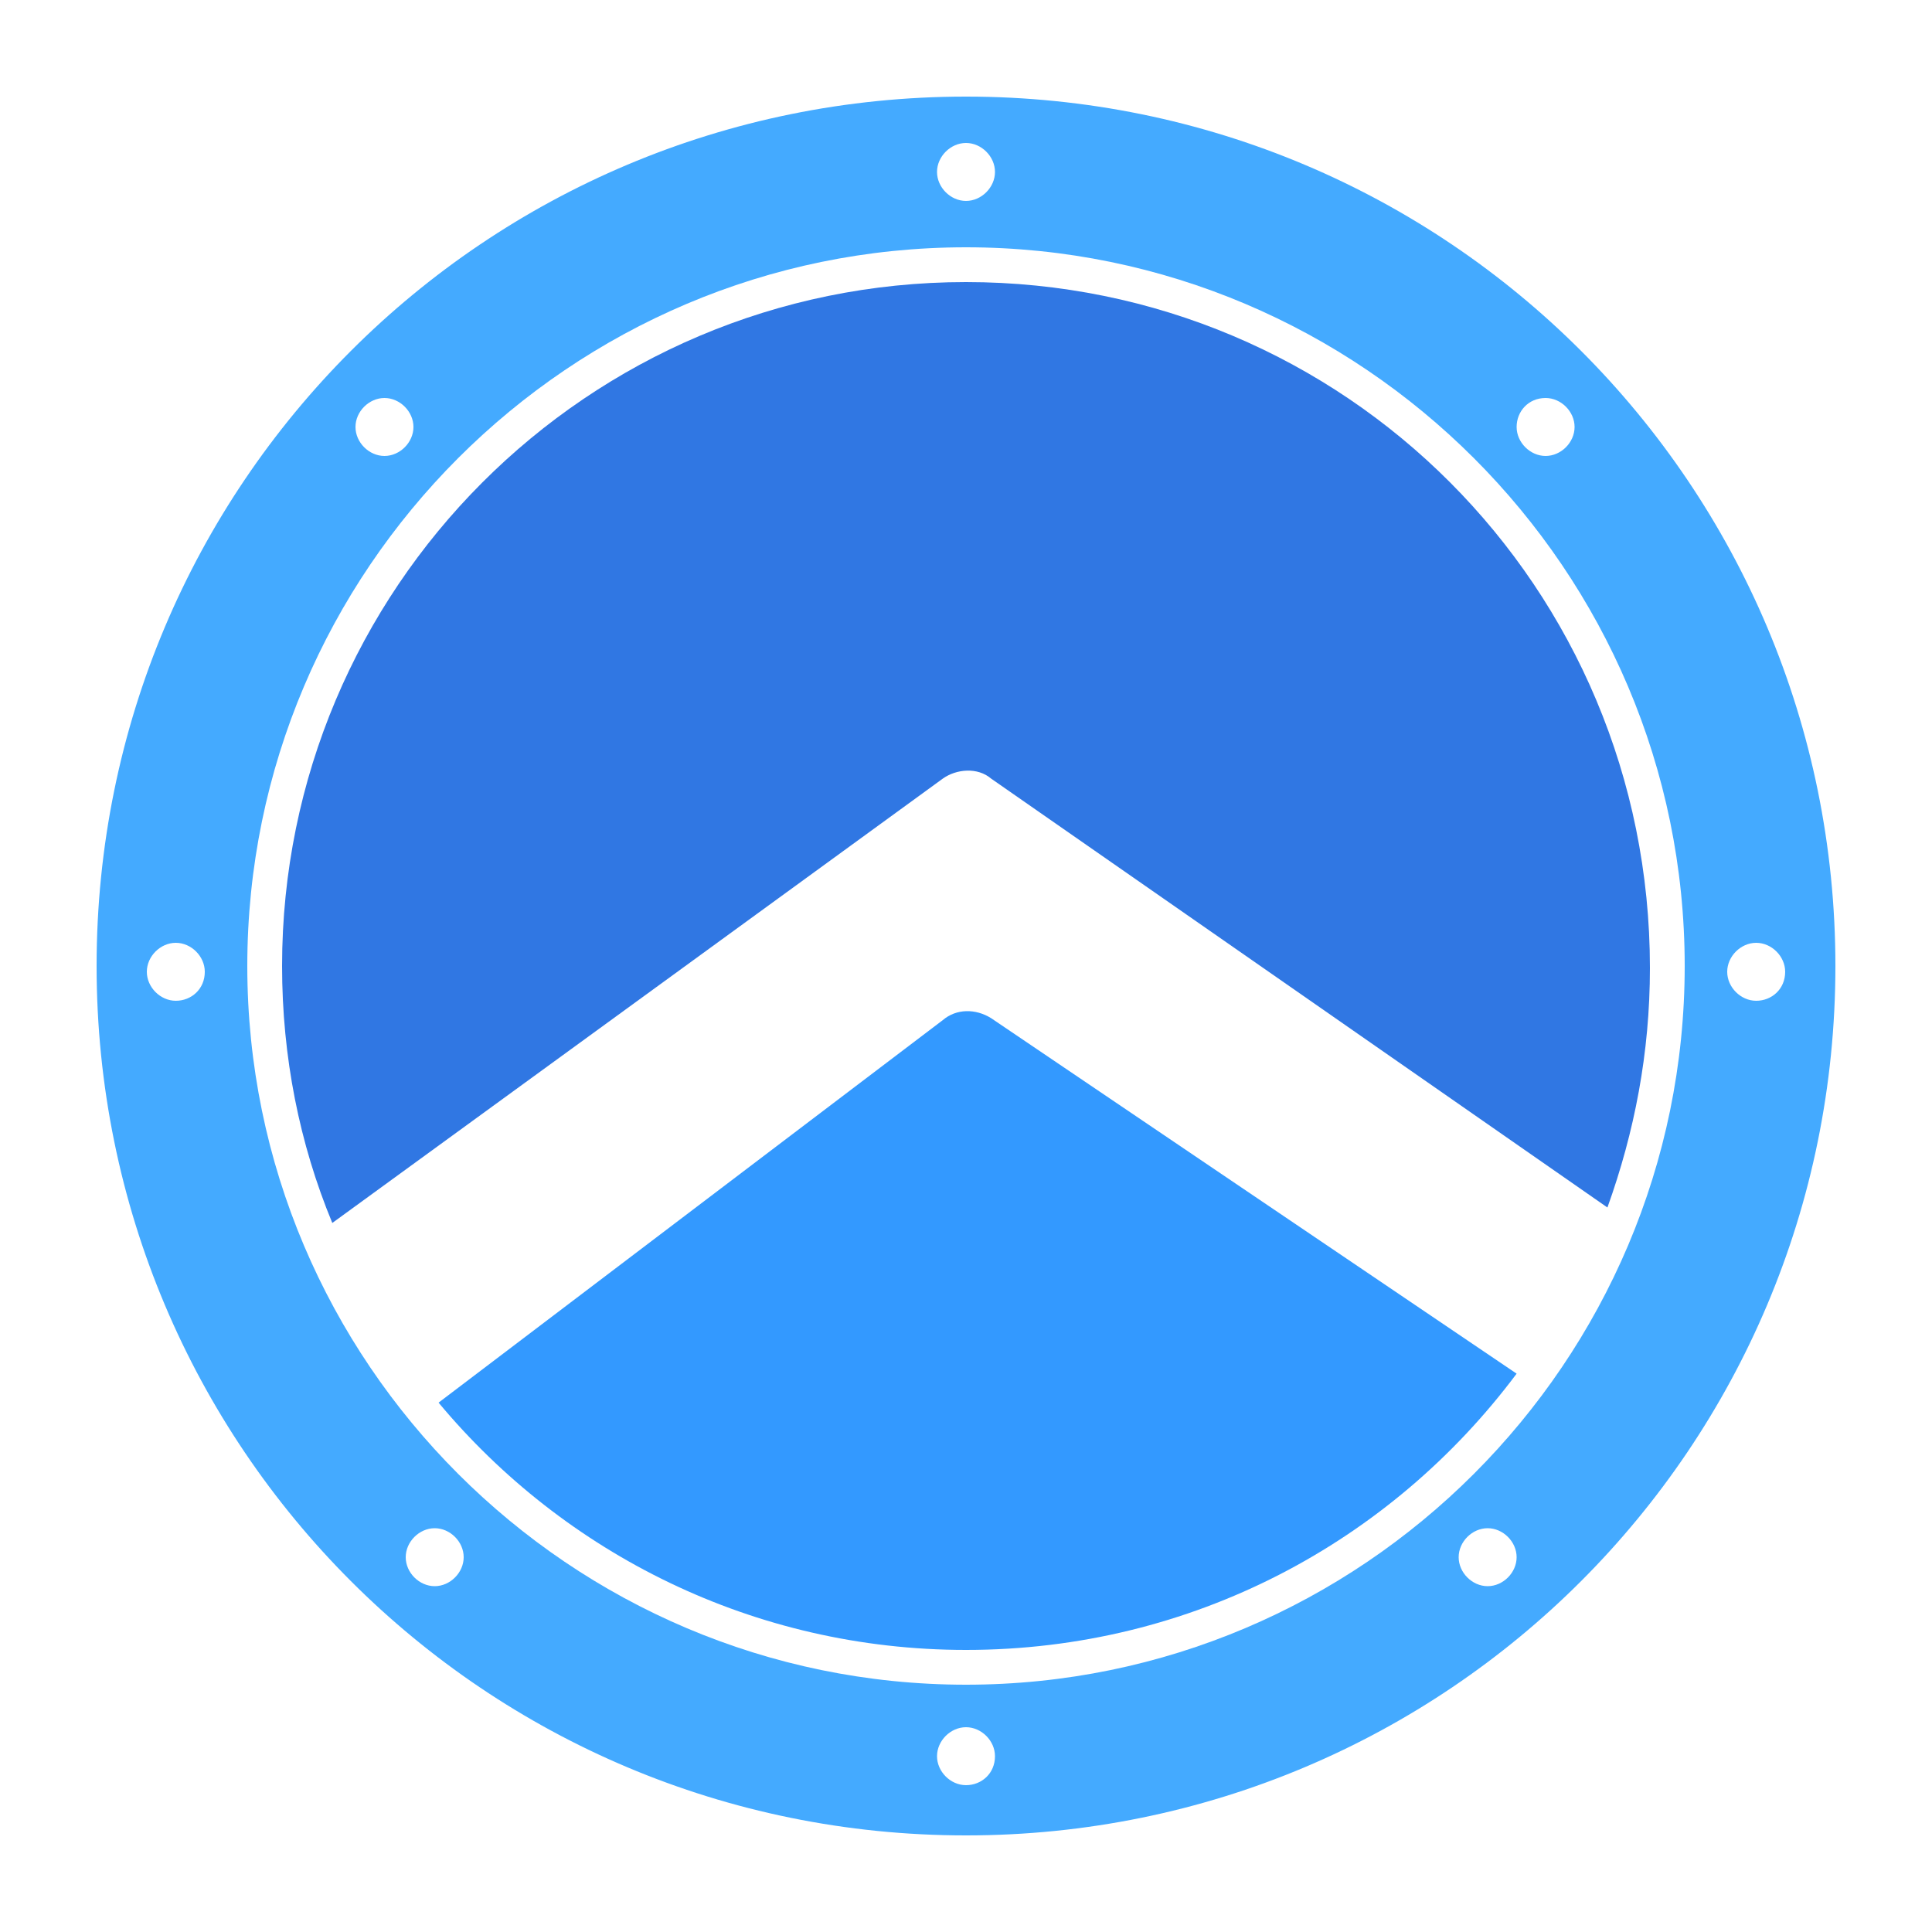
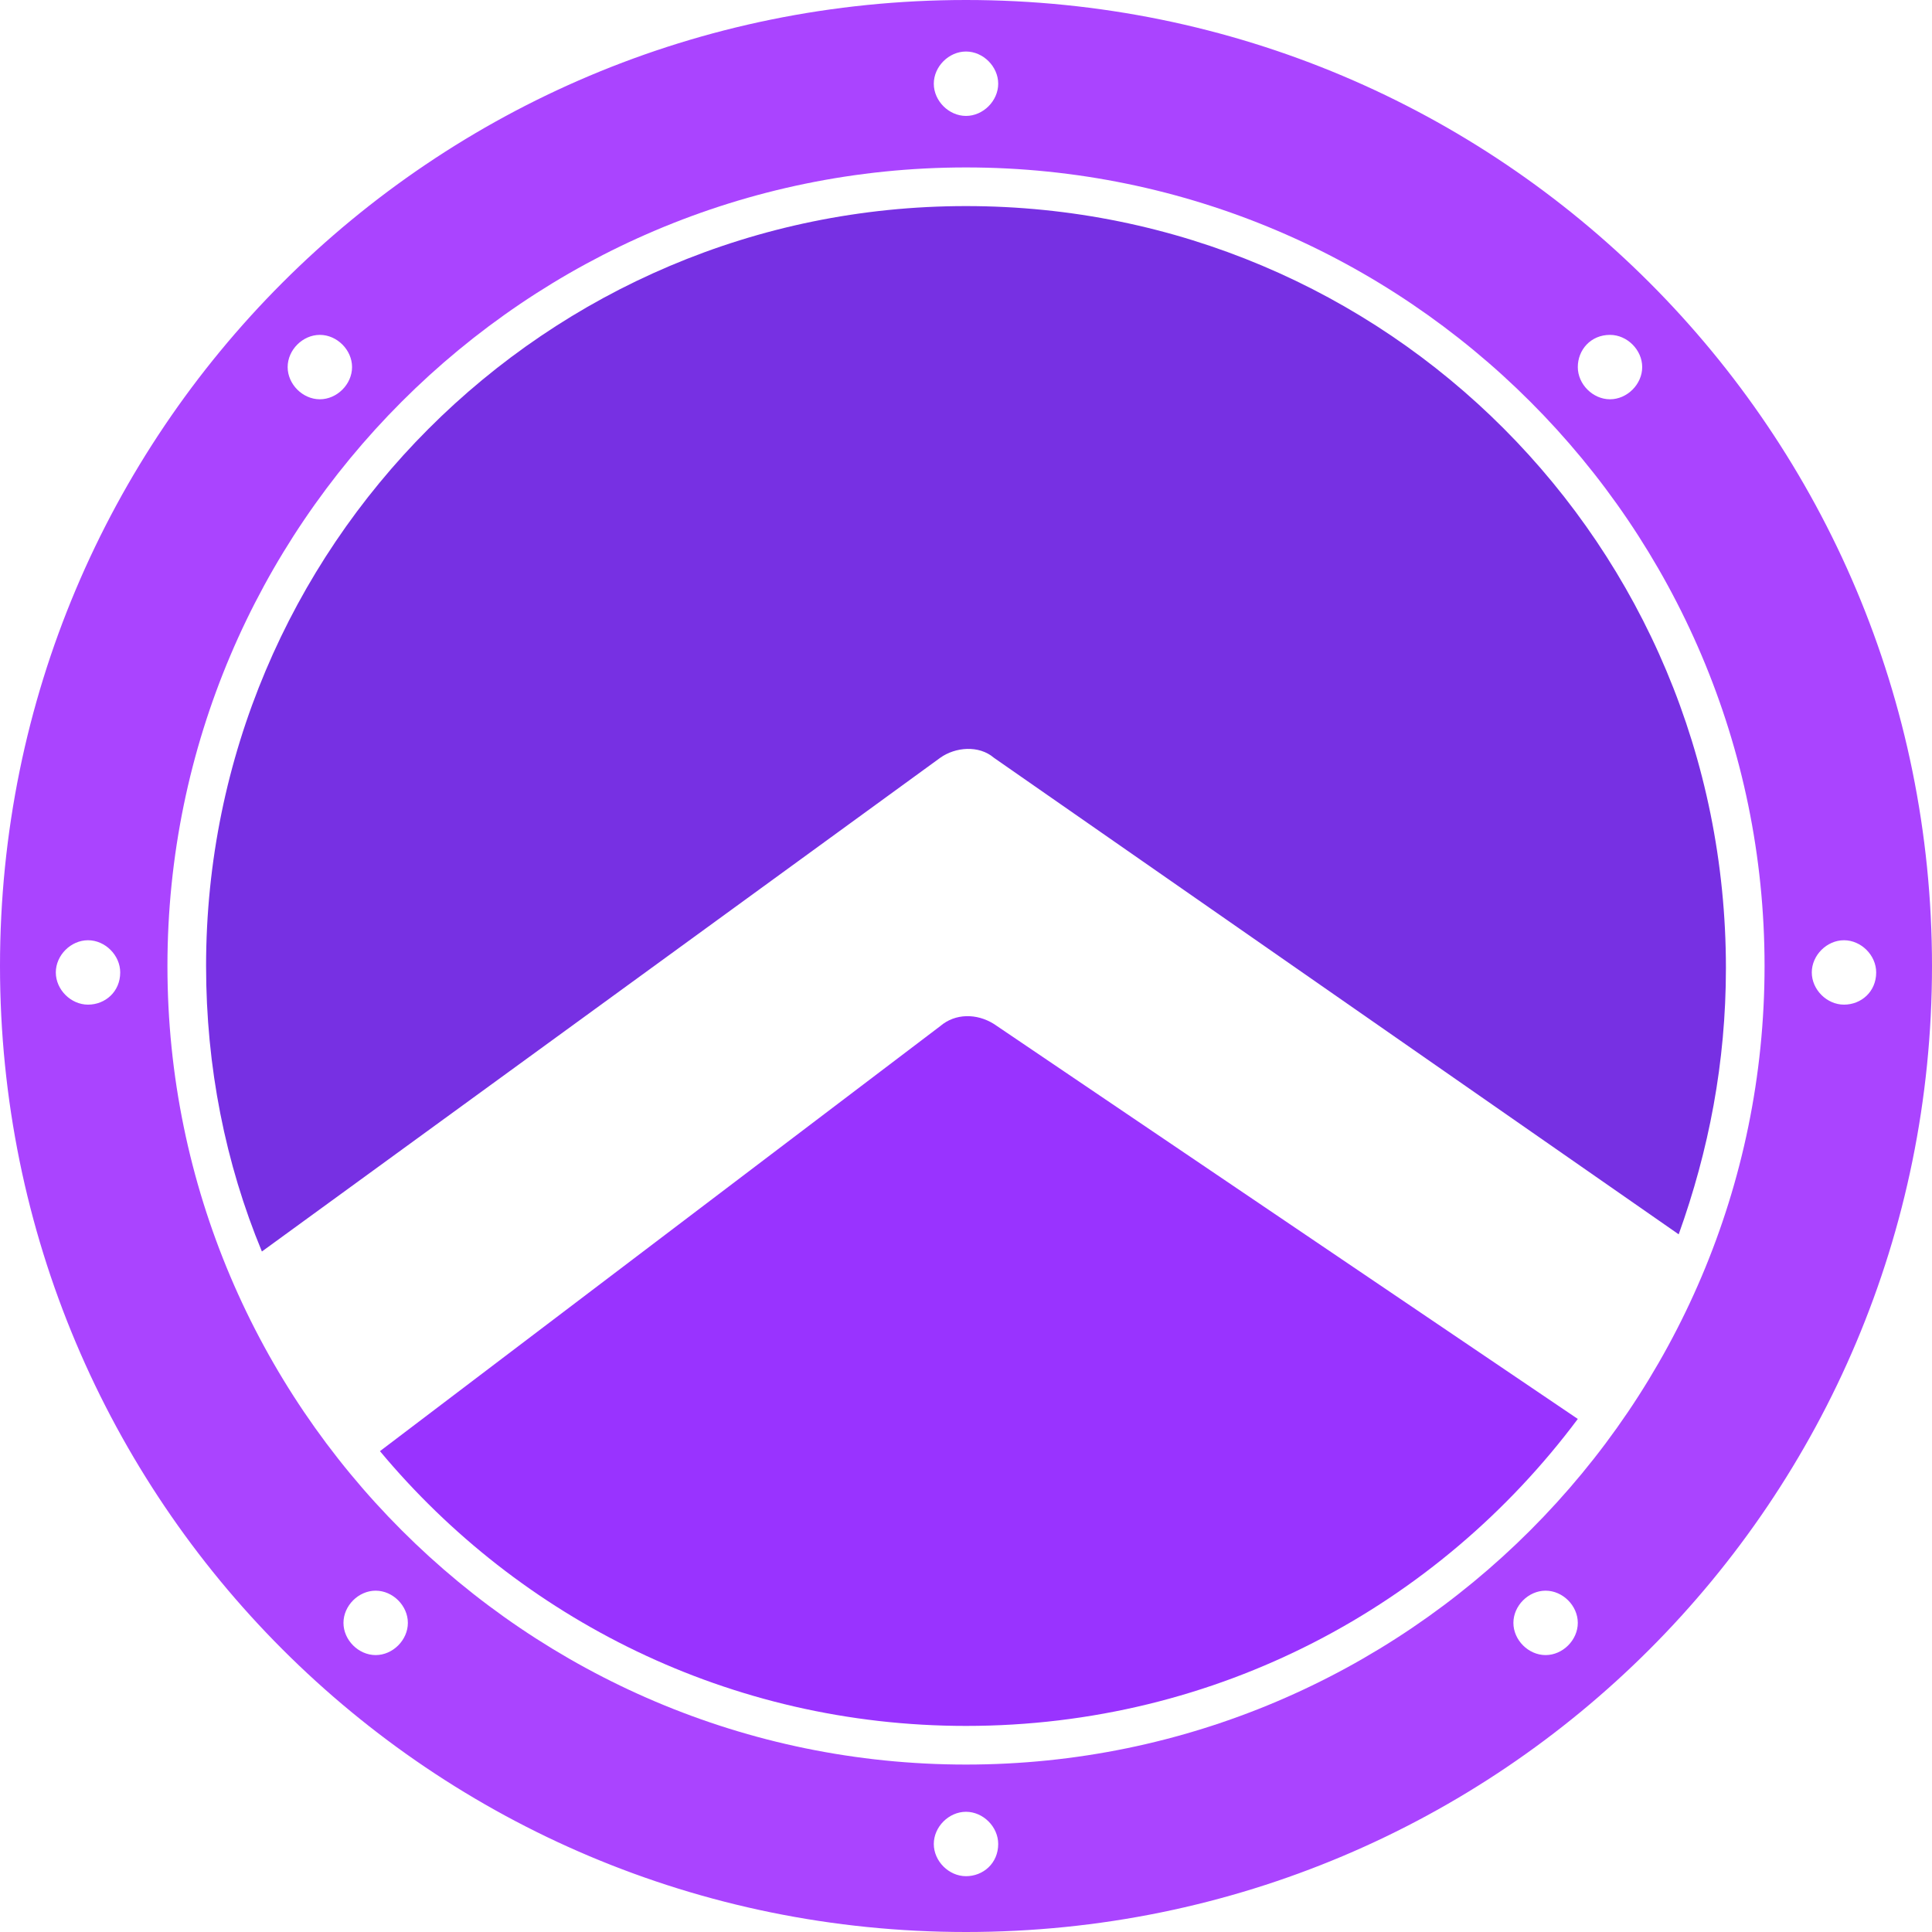
- <svg xmlns="http://www.w3.org/2000/svg" fill="#44aaff" version="1.1" x="0px" y="0px" viewBox="0 0 100 100" enable-background="new 0 0 100 100" xml:space="preserve">
+ <svg xmlns="http://www.w3.org/2000/svg" fill="#aa44ff" version="1.1" x="0px" y="0px" viewBox="5 5 90 90" enable-background="new 0 0 100 100" xml:space="preserve">
  <g>
    <path d="M50,5C25.1,5,5,25.1,5,50s20.1,45,45,45s45-20.1,45-45S74.9,5,50,5z M80,20.6c0.8,0,1.5,0.7,1.5,1.5c0,0.8-0.7,1.5-1.5,1.5   c-0.8,0-1.5-0.7-1.5-1.5C78.5,21.3,79.1,20.6,80,20.6z M50,7.4c0.8,0,1.5,0.7,1.5,1.5c0,0.8-0.7,1.5-1.5,1.5   c-0.8,0-1.5-0.7-1.5-1.5C48.5,8.1,49.2,7.4,50,7.4z M19.9,20.6c0.8,0,1.5,0.7,1.5,1.5c0,0.8-0.7,1.5-1.5,1.5   c-0.8,0-1.5-0.7-1.5-1.5C18.4,21.3,19.1,20.6,19.9,20.6z M9.1,51.8c-0.8,0-1.5-0.7-1.5-1.5c0-0.8,0.7-1.5,1.5-1.5   c0.8,0,1.5,0.7,1.5,1.5C10.6,51.2,9.9,51.8,9.1,51.8z M22.5,82.1c-0.8,0-1.5-0.7-1.5-1.5c0-0.8,0.7-1.5,1.5-1.5   c0.8,0,1.5,0.7,1.5,1.5C24,81.4,23.3,82.1,22.5,82.1z M50,92.4c-0.8,0-1.5-0.7-1.5-1.5c0-0.8,0.7-1.5,1.5-1.5   c0.8,0,1.5,0.7,1.5,1.5C51.5,91.8,50.8,92.4,50,92.4z M77,82.1c-0.8,0-1.5-0.7-1.5-1.5c0-0.8,0.7-1.5,1.5-1.5   c0.8,0,1.5,0.7,1.5,1.5C78.5,81.4,77.8,82.1,77,82.1z M50,87.2c-20.5,0-37.2-16.7-37.2-37.2S29.5,12.8,50,12.8S87.2,29.5,87.2,50   S70.5,87.2,50,87.2z M90.9,51.8c-0.8,0-1.5-0.7-1.5-1.5c0-0.8,0.7-1.5,1.5-1.5c0.8,0,1.5,0.7,1.5,1.5   C92.4,51.2,91.7,51.8,90.9,51.8z" />
-     <path fill="#3077e3" d="M50,14.6c-19.6,0-35.4,15.9-35.4,35.4c0,4.7,0.9,9.2,2.6,13.3l31.6-23c0.7-0.5,1.8-0.6,2.5,0l31.9,22.2   c1.4-3.9,2.2-8,2.2-12.4C85.4,30.4,69.6,14.6,50,14.6z" />
-     <path fill="#3399ff" d="M48.8,52.8L22.7,72.6C29.2,80.4,39,85.4,50,85.4c11.7,0,22-5.6,28.5-14.3L51.3,52.7C50.5,52.2,49.5,52.2,48.8,52.8z" />
+     <path fill="#7730e3" d="M50,14.6c-19.6,0-35.4,15.9-35.4,35.4c0,4.7,0.9,9.2,2.6,13.3l31.6-23c0.7-0.5,1.8-0.6,2.5,0l31.9,22.2   c1.4-3.9,2.2-8,2.2-12.4C85.4,30.4,69.6,14.6,50,14.6z" />
+     <path fill="#9933ff" d="M48.8,52.8L22.7,72.6C29.2,80.4,39,85.4,50,85.4c11.7,0,22-5.6,28.5-14.3L51.3,52.7C50.5,52.2,49.5,52.2,48.8,52.8z" />
  </g>
</svg>
